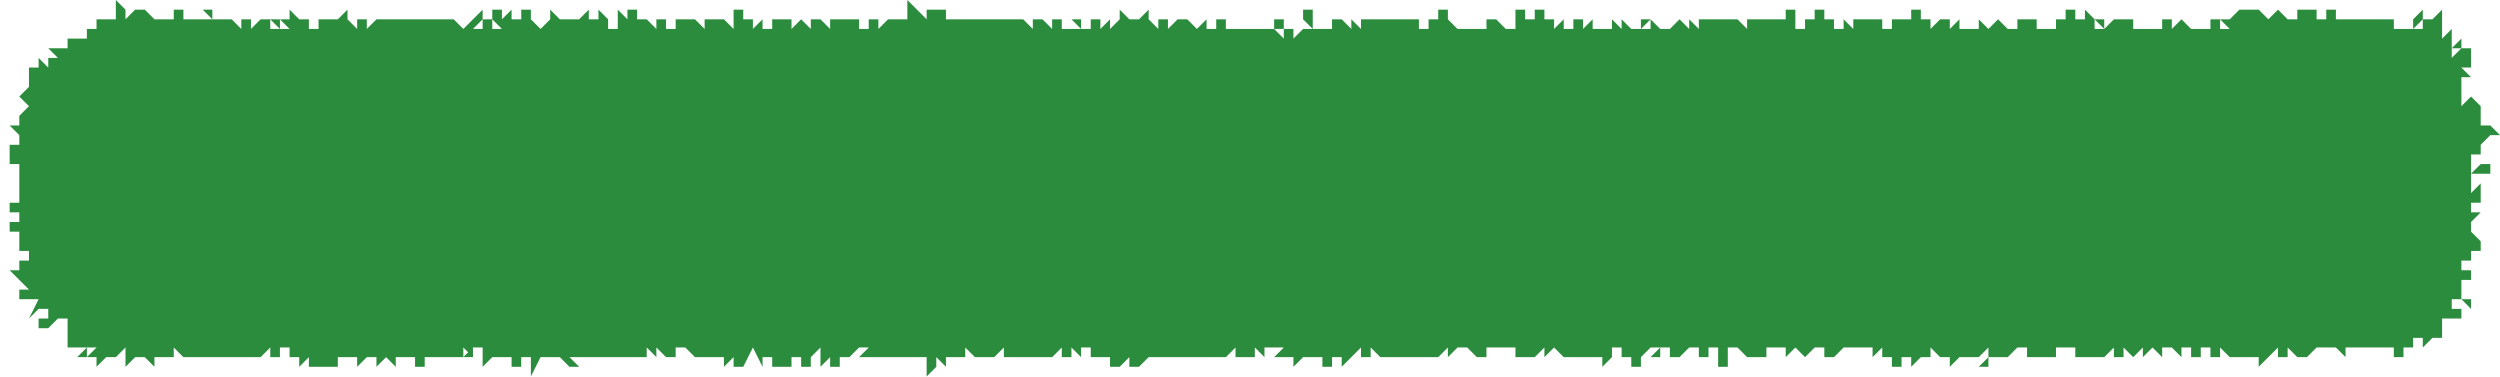
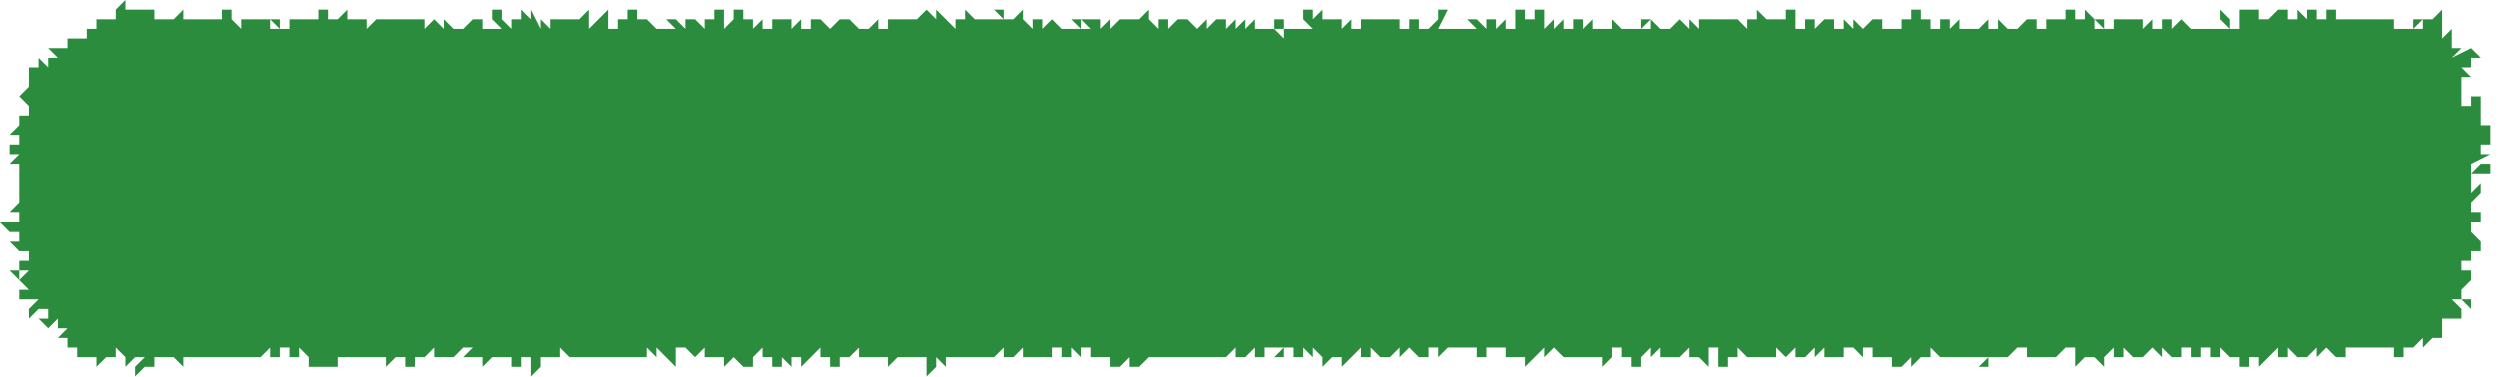
- <svg xmlns="http://www.w3.org/2000/svg" width="259" height="39" fill="none" viewBox="0 0 259 39">
-   <path fill="#2c8c3e" d="M232 0v1h2-1 1l1 1V1v1l1-1v1-1l1 1V1v1h1V1h1v1-1h1v1-1 1h1V0v1h1v1h1V1v2-1h1V0v2h3q-1 0 0 0h1v1h2V2l1-1v1l-1 1h1V2h1l1-1v3l1-1v2l1-1v1h-1v1l1-1h2-1v2h-1l1 1h-1v3l1-1q1 0 0 0l1 1v1h-1 1v1h1l1 1h-1q0 1 0 0l-1 1h1-1v1h2-3v1q0 1 0 0v1l1-1h2-1v1h-2v1h-1 1v1h-1 1l1-1v2h-1v1h1-1 1l-1 1h-1 1v1l1 1h-1 1v1h-2 1v1h-1v1h1v1q-1 0 0 0h-1v2h1v1l-1-1h-1v1h1v1h-2v2h-1l-1 1v-1h-1v1h-1v-1 2h-1v-1h-2v1-1h-1v1-1h-2v1l-1-1v1-1h-1v1-1h-1q0 1 0 0l-1 1v-1 1h-1v-1 1q0 1 0 0l-1-1v1h-1v-1l-1 1q0 1 0 0l-1 1v-1h-1v-1 1h-1v1-2 1h-1v-1 1l-1-1v1h-1q0-1 0 0v-1h-1v1h-1v-1h-1v1l-1-1v1-1h-1v1l-1-1q0 1 0 0l-1 1v-1l-1 1v-1 1q0 1 0 0l-1-1v1h-1v-1l-1 1h-1v1h-1 1v-1h-2v1-2h-2q0 1 0 0v1h-1q-1 0 0 0 0-1 0 0h-1v-1 1h-1v-1 1-1h-1v2-2l-1 1v-1 2-1h-1v-1 1h-1v1h-1l1-1v-1l-1 1v-1 1h-2l-1 1v-1h1-2v-1 1l-1-1v1h-1v-1 1l-1 1v-1h-1q0 1 0 0v1h-1v-2 1h-1v1-2l-1 1v-1h-1v-1 2-1h-2q2 0 0 0l-1 1v-1 1h-1v-1h-1l-1 1v-1 1l-1-1-1 1v-1h-1v1-1h-1v1-1 1h-1v-1 1h-1l-1-1h-1v1h1-1v1h-1v-2h-1v2-1h-1v-1h-1q0 1 0 0l-1 1q-1 0 0 0h-1v-1h-1v1h-1l1-1h-1l-1 1v-1q0 1 0 0v2h-1v-2 1-1 1h-1v1-2h-1v1l-1 1v-1q1-1 0 0v-1 1h-3v1-1h-1l-1-1v1-1l-1 1v-1l-1 1v1-1h-1v1-1h-1v1-2q-1 0 0 0h-1v2h-1 1v-2h-1v1-1h-1v1-1 1h-1l-1-1q0 1 0 0h-1v1-1l-1 1q0 1 0 0v-1l-1 1h-3v-1 1h-2v-1 1h-1q0 1 0 0l-1-1v1h-1v-1l-1 1v1-1l-1 1v-1q0 1 0 0h-1v-1 2h-1v-1h-2l-1 1v-2 1h-2l1-1h-1q0 1 0 0h-1v1l-1-1v1h-1q-1 0 0 0h-1v1-2l-1 1v-1 2-1h-1v-1 1h-1v1q-1 0 0 0v-1h-1q1 0 0 0h-1v1-1h-1v1-1h-2v1-1q0-1 0 0h-1v-1 1l-1 1v-1 1-1 1h-1v-1 1-1l-1 1v-1 2-1h-1v-2 1h-1v1-2 1h-1v-1 1-1h-1v1l-1-1q0-1 0 0v1l1 1-1-1h-1v-1l-1 1v-1 1h-1v-1 1h-4v-1l-1 1q0-1 0 0h-1v-1 1h-1q-1 0 0 0 0 2 0 0l-1-1v1h-2v1l-1-1v1l-1 1v-2h-1v1-1h-3v1-1h-1v-1 1h-2l1-1h-1v1-1l-1 1q0-1 0 0h-1v1h-1v-2 1l-1 1v-2l-1 1v1h-1v-1q1 0 0 0h-1v1h-1v-1 1h-1v-1h-1v1l-1-2v1-1l-1 2v-1 1h-1v-1l-1 1v-1h-1v2-3 1h-1v1-2 1h-1v-1 1l-1-1q0 1 0 0h-1v1-1q0-1 0 0v2-1h-1l-1-1v1l-1-1v1h-1 1-4q-1 0 0 0h-3v-1 1h-1l1 1h-1l-1-1h-2v1-1l-1 2v-2q0 1 0 0h-1v1h-1v-1h-2l-1 1v-2h-1v1h-1l1-1v1l-1-1v1h-1l1-1-1 1h-1q-1 0 0 0h-1v1-1h-1v-1 2h-1v-1h-1v1-1 1-1h-1v-1 2l-1-1-1 1v-1h-1l-1 1v-1h-1q1 0 0 0v1-1h-1v1h-1l1-1-1 1h-1v-1q0 1 0 0v2-1h-1v-1q0-1 0 0l-1 1h1-1v-2 1h-1v-1 1-1h-1v1l1 1-1-1h-1v-1l-1 1v-1 1h-1q0 1 0 0h-4v-1 1h-2v-1 1h-1q0 1 0 0l-1-1v1h-2v1l-1-1v2-1h-1 1v-1h-1v-1 1l-1 1v-2l-1 1h-1l-1 1v-1H9l1-1H9v1H8l1-1H7h1-1v-3H6l-1 1H4v-1h1v-1H4v1-1l-1 1v-1 1l1-2H1h1v-1h1-1q-1 0 0 0h1l-1-1-1-1h2-2 1v-1h1q-1 0 0 0v-1H2v-1H1h1v-1q-1 0 0 0H1v-1H0h2v-1H1v-1h1v-4H1h1-1v-2h1v-1H1h1l-1-1h1v-1l1-1q-1 0 0 0l-1-1 1-1H2h1V8h1-1V7h1V6l1 1V6h1L5 5h1v1-1h1V4h1-1 2V3q0 1 0 0h1V2v1-1h1v1-2 1h1v1-3l1 1v1-1 1l1-1v1-1h1v2-2l1 1v1-1h1v1-1q0-1 0 0h2-1V1h1v1h1V1v1h1v1-1h1l-1-1h1v1-1 1h1v1-1h1V1v2-1l1 1V1v1h1q-1 0 0 0v1l1-1v1-1h1v1h1l-1-1h1v1h1l-1-1h1V1l1 1h1v1h1V1v1h2V1q-1 0 0 0 0-1 0 0v1l1-1v1l1 1V2h1v1l1-1q0-1 0 0v1-1h1v1-1h1q0 1 0 0h5q0-1 0 0h1v1-1l1 1 1-1 1-1v1l-1 1h1q0-1 0 0V2v1-1h1v1h1l-1-1V1q1 0 0 0h1v2-1l1-1V0v2h1V1v1-1l1 1-1-1h1v1l1 1V1v2l1-1v1-2l1 1h1V1v1h1l1-1v1h1v1-1q1 0 0 0V1l1 1V1v2h1V1l1 1v1-1 1-2h1v1h1q0 1 0 0l1 1V2h1v1h1V2h1v1-1h1V1v1h1-1l1 1V2h2V1v1l1 1V1q0-1 0 0h1v1-1 1h1v1l1-1v1h1V2h1q-1 0 0 0h1v1-1 1l1-1v1-1l1 1V2h1l1 1q0-1 0 0V2h1v1-1h1v1-1h1v1h1V2h2-1v1l1-1v1-1 1-1h1v1-2 1h1v1-3l1 1v1-1l1 1V1v1-1h1v2-2h1v2-1h1v1-1h2V1q-1 0 0 0v1h1q1 0 0 0h1v1-1h1V1v1h1v1-1h1V1v2-1l1 1V1v1h1q-1 0 0 0l1 1V2h1v1h2l-1-1h1v1h1V2h1v1l1-1v1-1 1l1-1V1l1 1v1-1h1V1q-1 0 0 0 0-1 0 0v1l1-1v2-1l1 1V2h1v1l1-1q0-1 0 0v1-1h1q1 0 0 0 0 1 0 0v1-1l1 1q0-1 0 0l1-1v1h1V2h1v1h2V2v1h1V2v1h2V2h1v1h-1l1 1V3h1q1 0 0 0v1l1-1V2v1h1l-1-1V1h1v2h1V1v2h1V2h1V1v1l1 1V2l1 1V2v1-1h2V1v1h1v1-1h1v1-1h1v1-2 1h1v1h1V2h1l-1 1 1-1v1-2h1v2q0-1 0 0V2l1 1h1V2v1h1l-1-1 1 1h1V2h1-1 1l1 1V2h1-1v1h1V1h1v1h1V1q0-1 0 0h1v1-1 1h1v1l1-1v1h1V2h1l-1 1 1-1v1l1-1v1h1V2v1h1V2l1 1V2l1 1h1V2h1l-1 1h1V2l1 1h1l1-1v1-1l1 1V1v1l1 1V1h1-1v1h1q0-1 0 0h1V1v1h1v1-1h1v1-1l1 1V2h1V1v1h1v1-1h1v1-1h1v1-2h1v2h1V2h1v1-1 1-2h1v2-1h1v1h1V2l1 1V2h1v1-1h1q0 1 0 0h1v1l1-1-1 1h1V2h1V1v1h2-1V1h1v1h1v1q0-1 0 0l1-1h1v1l1-1v1-1 1h1V2v1h1V2l1 1 1-1v1-1l1 1q0-1 0 0h1V2h1v1-1h1v1h2V1v1h1v1-2h1q-1 0 0 0v2-1h1q1 0 0 0V1l1 1v1h1l-1-1h1v1q1 0 0 0l1-1v1-1q1 0 0 0h2v1h1V2v1h1V2v1h1V1v1h1v1l1-1v1-1l1 1V1v2h1V2v1h1V2h1v1h1l-1-1V1v1h1v1-1l1-1zM8 36q1-1 0 0m-5-8q-1 0 0 0M9 3Q8 3 9 3m20-1v1zm124 0v1zm39 0v1zm-82 1q1 0 0 0M70 2v1m183 0q0-1 0 0M75 2q-1 0 0 0M26 2q-1 0 0 0m132 0q1 0 0 0m74 0q0 1 0 0m-5-1" />
+ <svg xmlns="http://www.w3.org/2000/svg" fill="none" viewBox="0 0 259 39">
+   <path fill="#2c8c3e" d="M232 0v1h2-1 1v1h1V1v1l1-1v1-1h1q0 1 0 0v1h1V1l1 1V1h1v1-1 1q1 0 0 0h1V0v1h1v1h1V1v1q1 0 0 0h1V0v2h3q-1 0 0 0 0-1 0 0h1v1h2V2h1V1v1l-1 1h1V2h1q0 1 0 0l1-1v3q0 1 0 0 1 0 0 0l1-1v2q0-1 0 0h1V4v1l-1 1 2-1h1-1l1 1h-1v1h-1l1 1h-1v1q0 1 0 0v2h1v-1h1v2h-1q1 0 0 0h1q1 0 0 0v1h1v1h1-1v1h-1 1-1v1h1q1 0 0 0h1-1l-2 1v1l1-1v1-1h2-1v1h-2v1h-1 1v1h-1 1v1-1l1-1v1l-1 1v1h1-1 1v1h-2 1-1 1v1l1 1h-1 1v1h-1v1h-1v1h1v1q-1 0 0 0h-1 1l-1 1h1-1v1h1v1l-1-1h-1l1 1q1 0 0 0v1h-2 1-1v2h-1l-1 1v-1 1-1l-1 1v-1 1h-1v-1 2h-1v-1h-2v1-1h-1v1-1h-2v1h-1l-1-1v1-1l-1 1v-1l-1 1v-1 1q0-1 0 0h-1v-1 1q1 1 0 0l-1-1v1h-1v-1l-1 1v1-1l-1 1q0 1 0 0v-1h-1v-1 2h-1v-2 1h-1v-1 1l-1-1v1h-1q-1 0 0 0v-1h-1v1h-1v-1h-1v1h-1l-1-1v1l-1-1v1-1l-1 1v-1 1q0-1 0 0h-1v-1 1q0 1 0 0l-1-1v1h-1v-1l-1 1v1l-1-1v1q0 1 0 0-1 0 0 0v-1h-1l-1 1v-2h-1l-1 1v-1 1h-1q0-1 0 0h-1v-1 1h-1v-1 1-1h-1v2-2l-1 1v-1 2-1h-1v-1 1h-1v1h-1l1-1q0-1 0 0h-1v-1q0 1 0 0v1h-1q0-1 0 0h-1l-1 1 1-1h-1 1-2v-1 1l-1-1v1h-1v-1 1q-1 0 0 0l-1 1v-1l-1 1v-1 1h-1v-2q0 1 0 0v1h-1v1-2 1h-1v-1 1-1h-1v1h1-1l-1-1h-1v1h-1v-1 1h-1v-1 1-1l-1 1v-1q0 1 0 0l-1 1h-1v-1l-1 1v-1 1l-1-1v1-1 1h-1v-1 1h-1v-1 1h-1l-1-1v1h-1q1 0 0 0l1 1-1-1v1h-1q0 1 0 0v-2h-1v2l-1-1v-1 1h-1v-1l-1 1q-1 0 0 0h-1v-1 1h-1v-1l-1 1v-1l-1 1v1h-1v-2 1-1 1h-1v1-2h-1v1q0 1 0 0l-1 1v-1q1 0 0 0v-1 1h-3q1 0 0 0 0 1 0 0v1-1h-1l-1-1v1-1l-1 1v1-2l-1 1v1-1l-1 1v-1 1-1q-1 0 0 0h-1v1-2 1h-1v1h-1 1v-2h-1v1-1h-1v1-1q-1 0 0 0v1h-1v-1h-2v1-1h-1v1q0 1 0 0v-1l-1 1v-1 1-1h-1v1h-1l-1-1v1-1l-1 1v-1l-1 1v-1 1q0-1 0 0h-1v-1 1q0 1 0 0l-1-1v1h-1v-1l-1 1v1-1l-1 1q0 1 0 0v-1h-1v-1 1l-1 1q1 0 0 0v-1l-1-1v1-1 1l-1-1v1h-1v-1h-1v1h-1l1-1h-2v1h-1v-1 1-1l-1 1q-1 0 0 0h-1v1-2l-1 1v-1 2-1h-1v-1 1h-1v1-1 1q-1 0 0 0v-1h-1v-1 1h-1q0 1 0 0h-1v1q-1 0 0 0v-1h-2q0 1 0 0v-1 1h-1v-1 1l-1 1v-1q1 0 0 0v-1 1q0 1 0 0v1h-1v-1 1-1l-1 1v-1 2-1h-1v-2 1h-1v1-2 1h-1v-1 1-1h-1v1l-1-1q0-1 0 0v1h1-2v-1h-1v1h-1v-1 1h-1v-1 1h-1v-1l-1 1h-1v-1l-1 1q0-1 0 0h-1v-1 1h-1q-1 0 0 0h-1v-1 1h-2q0-1 0 0h-1 1v1l-1-1v1l-1 1v-2h-1v1-1h-1v-1 1h-1 1-1l-1 1v-1h-1v-1 1h-1v-1 1h-1v-1l-1 1q0-1 0 0h-1v1h-1v-2 1-1 1h-1v1-2l-1 1v1-1l-1 1v-1q1 0 0 0v-1 1h-1v1l-1-1v1h-1v-1h-1v1-2l-1 1v-1 2h-1v-1q0-1 0 0v1l-1-1v1-1l-1 1q1-1 0 0v-1h-1v2-3 1h-1v1-2l-1 1h1-1q1 0 0 0v-1 1l-1-1q0 1 0 0h-1v1-1q0-1 0 0v2l-1-1-1-1v1l-1-1v1h-1q0 1 0 0h-3q1 0 0 0h-1v-1 1h-2v-1 1h-1 1-1l-1-1v1h-2v1l-1 1v-1 1-2h-1v1h-1v-1h-2l-1 1v-2 1h-2l1-1h-1v1-1l-1 1h-2v1-2l-1 1v-1 2-1h-1q1 0 0 0v-1 2h-1v-1h-1q0-1 0 0 1 0 0 0l-1 1v-1h-1v1-1h-1q0 1 0 0h-1v1-2 1h-1v-1 2-1q-1 0 0 0h-1v1h-1v-1 1h-1v-1q0 1 0 0v2-1h-1v-1q0-1 0 0l-1 1h1-1l1-1-1-1v1h-1v-1 1-1h-1v1l1 1-1-1h-1v-1l-1 1v-1 1h-1q1 0 0 0 0 1 0 0h-4q0-1 0 0h-1q0-1 0 0h-1v-1 1h-1q1 0 0 0v1l-1-1v-1 1h-2v1h-1v1-1l-1 1v-1l1-1h-1q0 1 0 0-1 1 0 0 0-1 0 0l-1 1v-1l-1-1v1h-1l-1 1v-1H9v-1 1H8v-1H7q1 0 0 0v-1H6l1-1H6v-1l-1 1v-1 1l-1-1v1-1h1v-1H4v1-1l-1 1v-1l-1 1 2-2H1h1v-1h1-1q-1 0 0 0h1l-1-1-1-1h1v1l1-1H1q0 1 0 0h1v-1h1q0 1 0 0v-1H2l-1-1h1v-1q-1 0 0 0H1l-1-1h2v-1H1l1-1v-2q0-1 0 0-1 0 0 0v-2H1h1-1l1-1H1q0 1 0 0v-1h1v-1q1 0 0 0H1l1-1H1h1v-1h1v-1H2h1l-1-1 1-1H2h1V8h1-1V7h1V6l1 1V6h1Q5 7 6 6L5 5h1v1-1h1V4H6h1q0-1 0 0h2V3q0 1 0 0 0 1 0 0h1V2v1-1h1v1-2 1h1v1-2l1-1v2q0-1 0 0V1h1q0 1 0 0v1-1h1v1-1 1q0 1 0 0V1h1v2-1h1v1-2 1h2-1l1-1h-1 1v1h1V1v1h1v1-1h1V1q-1 0 0 0v1-1 1h1v1-2h1v2-1l1 1V1v1h1q-1 0 0 0 0 2 0 0h1v1-1h1v1h1l-1-1h1v1h1V2q0-1 0 0h2q0 1 0 0v1-1h1V1h1v1h1V1q-1 0 0 0 0-1 0 0v1l1-1v1h2v1l1-1q0-1 0 0h1v1-1h1q0 1 0 0 0 1 0 0h1v1-1h2v1l1-1 1 1V2q0-1 0 0l1 1V2v1h1l1-1q0 1 0 0h1v1h-1 1V2v1-1 1h1V2v1h1l-1-1V1h1v1l1 1V0v2h1V1v1-1l1 1V1v1-1l1 2V1v1l1 1V2v1-1h2V1v1h1l1-1v2l1-1V1v1l1-1v2h1V1v1h1l-1 1 1-1v1-2h1v1h1v1-1l1 1V2v1h2l-1-1h1l1 1V2h1-1 1l1 1V2h1v1-2h1v2l1-1V1q0-1 0 0h1v1-1 1h1v1l1-1v1h1V2h1-1 2v1-1 1l1-1v1-1 1h1V2h1l1 1q0-1 0 0V2v1l1-1v1-1h1v1-1l1 1h1l1-1q1 0 0 0v1h1V2v1-1h1v1-2 1h1q-1 0 0 0v1-2h1-1v1h1V1v1l1-1v1-1l1 1q-1 0 0 0v1-2l1 1v1-1l1 1V2h2-1V1l1 1q0-1 0 0h2v1-1h1l-1-1h1q1 0 0 0v1q0-1 0 0h1v1-1l1-1v2-1l1 1V1v1h1v1l1-1v1-1l1 1h2l-1-1h1v1h1l-1-1h1q-1 0 0 0h1v1-1 1l1-1v1-1 1l1-1V1v1h1v1-1h1V1h-1 1v1l1-1v1l1 1V2h1v1l1-1q0-1 0 0v1-1h1q0 1 0 0v1-1l1 1V2v1l1-1v1l1-1h1v1q0-1 0 0l1-1v1q0-1 0 0l1-1q0-1 0 0v1l1-1v1h2V2h1v1h-1l1 1V3h1q0-1 0 0v1-1h1V2v1h1l-1-1V1h1v2q0-1 0 0V2l1-1v1h1q0-1 0 0h1l-1-1 1 1v1l1-1v1h1V2v1-1h2V1v1h2q0 1 0 0v1q1 0 0 0h1V2v1-2 1h1v1h1V1v2l1-1v1-2h1l-1 2h1V2v1h2V2v1h1l-1-1h1l1 1V2q1 1 0 0h1v1l1-1v1h1V1h1v1h1V1q0-1 0 0h1v1q0-1 0 0v1l1-1v1l1-1v1h1V2h1l-1 1V2h1v1l1-1v1q0-1 0 0h1V2v1h1V2l1 1V2v1h2V2h1l-1 1h1V2l1 1h1l1-1v1-1l1 1V1v1l1 1V1h1-1v1h1q0-1 0 0h1V1v1h1v1-1h1v1-1l1 1V2h1q1 0 0 0V1l1 1h1v1-1h1v1-1 1-2h1v2h1q-1 0 0 0V2h1v1-1 1l1-1V1v2q0-1 0 0V2h1v1h1V2l1 1V2l1 1q0-1 0 0l1-1q0 1 0 0-1 0 0 0h1v1l1-1-1 1h2V1v1h2-1V1h1v1h1v1q0-2 0 0h1V2h1v1l1-1q0-1 0 0v1-1 1h1V2v1h1l1-1v1h1V2v1-1l1 1h1l1-1v1-1h1v1h1V2h1V1v1h1v1-2h1v1h1V1l1 1v1h1l-1-1h1q-1 0 0 0v1q1 0 0 0h1V2v1-1h2V1v1h1v1-1 1l1-1v1h1V1v1h1v1l1-1v1-1l1 1V1v2h1V2v1h2V2v1h1l-1-1V1l1 1v1h1V1zm-35 37q2 0 0 0M96 36q1 0 0 0m-50 0q-1 1 0 0m41 0q0 1 0 0m42 0q-1 1 0 0m41 0q0 1 0 0M8 35q0 1 0 0m124 0q0 1 0 0m120-1q0 2 0 0m3-2q0 2 0 0M3 28q-1 0 0 0m252-11q1 0 0 0m1-11q0-1 0 0m-4-2q0-1 0 0M110 3q1 0 0 0M75 2q-1 1 0 0m41 0q0 1 0 0m112 0q-1 0 0 0m5 0q0-1 0 0M13 2q1-1 0 0m41 0q0-1 0 0m41 0q1-1 0 0m43 0q0-1 0 0m39 0q0-1 0 0m39 0q0-1 0 0m16-1q0 1 0 0m11 0q0 1 0 0M24 1q0 1 0 0m40 0q0 1 0 0m42 0q0 1 0 0m42 0q0 1 0 0m40 0q-1 1 0 0m38 0q0 1 0 0" />
</svg>
